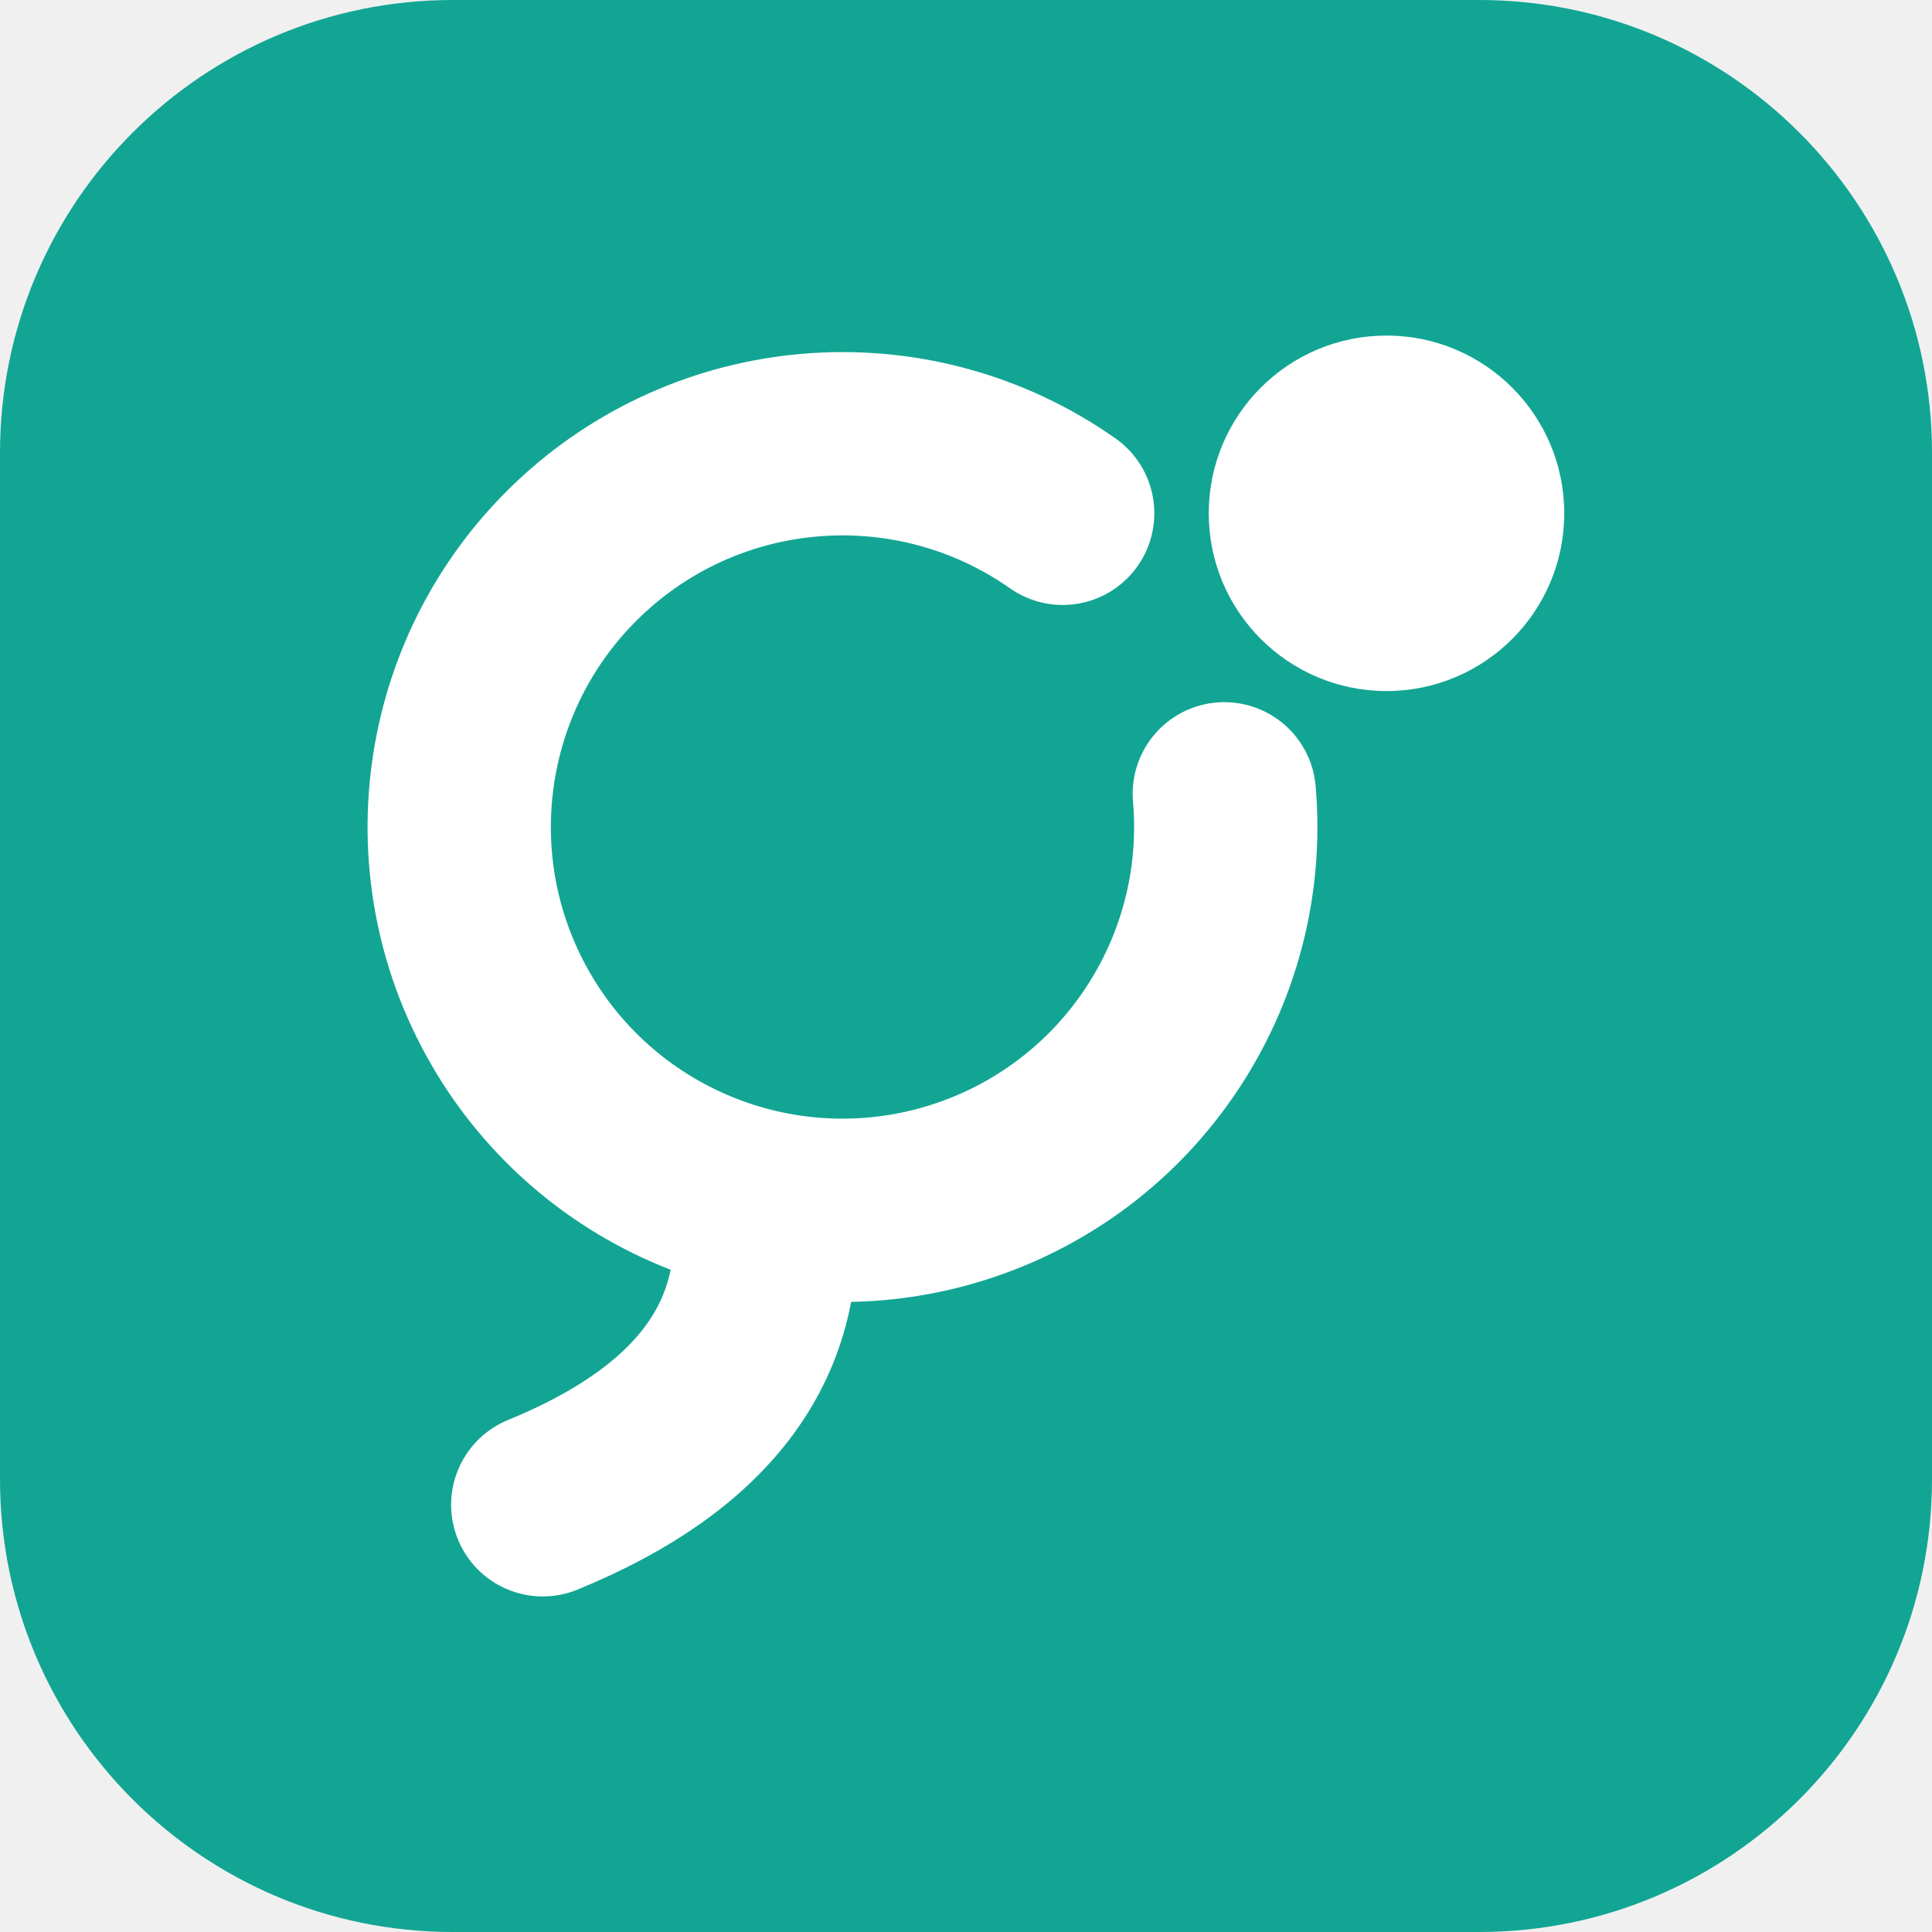
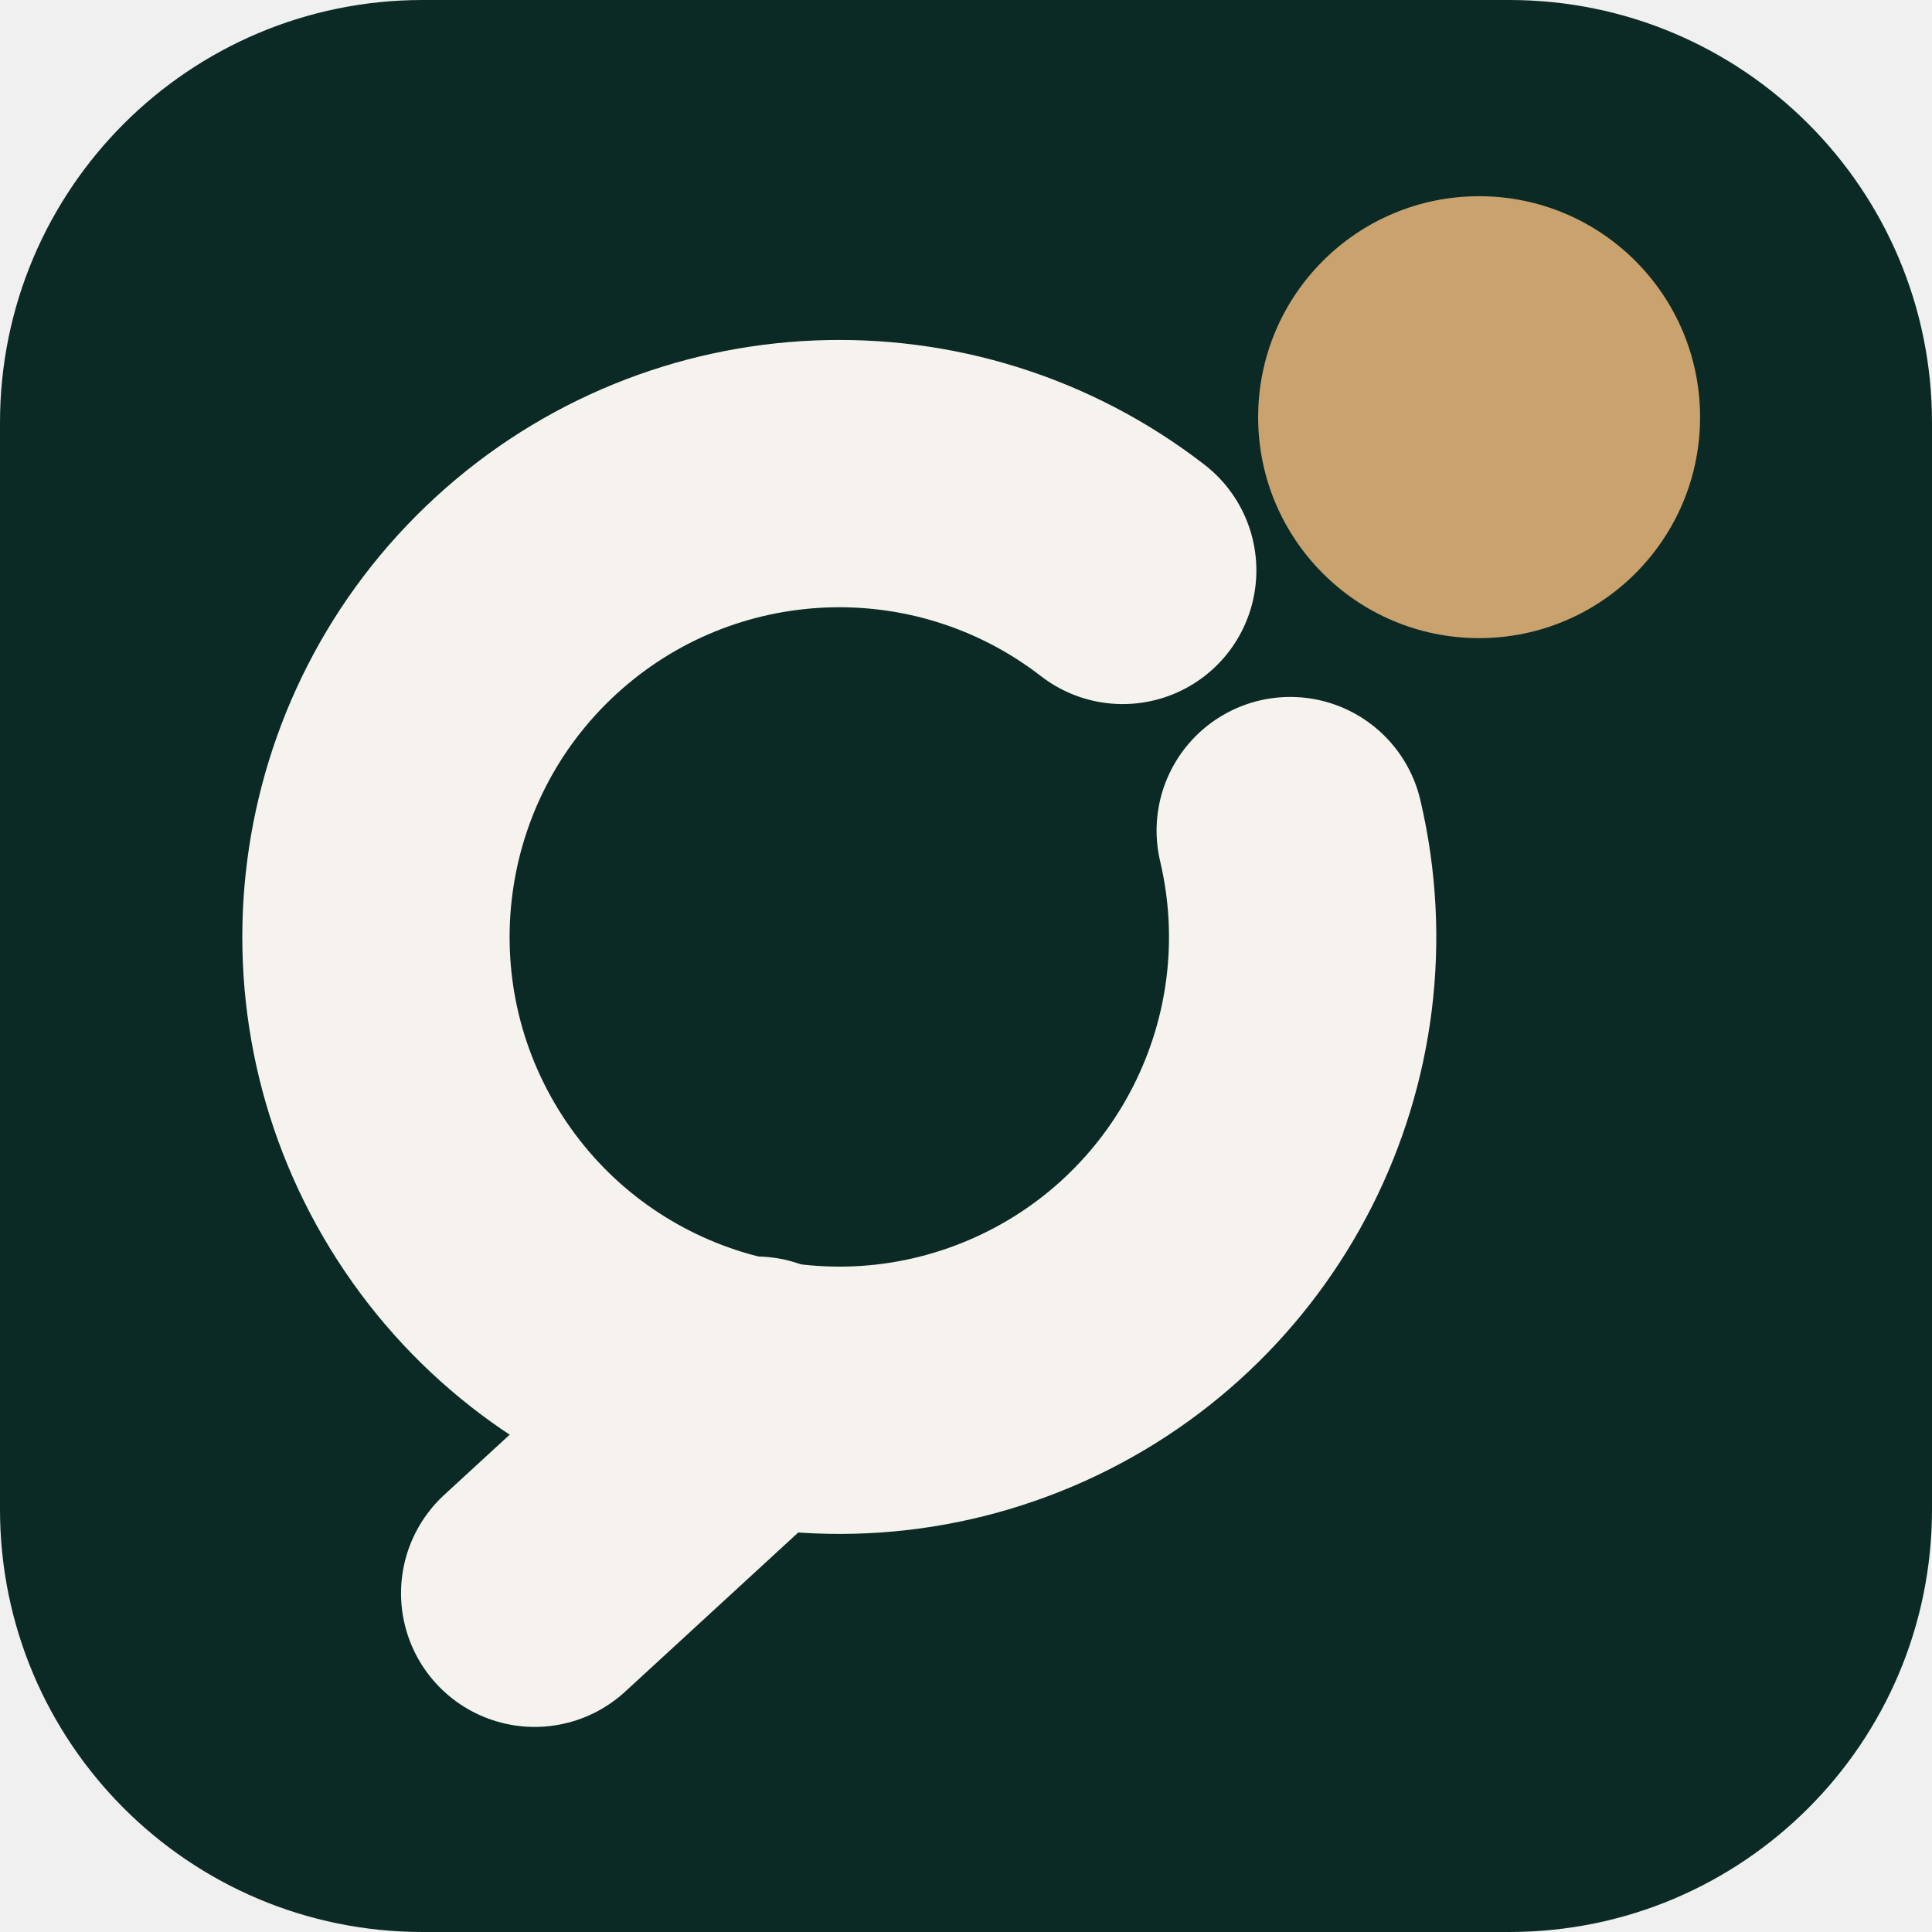
- <svg xmlns="http://www.w3.org/2000/svg" viewBox="0 0 32 32" role="img" aria-label="مهتم">
-   <rect width="32" height="32" rx="7.5" fill="#12A594" />
-   <g transform="translate(0.158 1.372) scale(0.92)" fill="none" stroke="#fff" stroke-width="3.3" stroke-linecap="round" stroke-linejoin="round">
-     <path d="M18.96 7.75 A6.9 6.9 0 1 0 21.87 12.80 M13.57 20.15 Q14.00 23.80 9.60 25.60" />
-     <circle cx="24.79" cy="7.75" r="3.2" fill="#fff" stroke="none" />
+ <svg xmlns="http://www.w3.org/2000/svg" viewBox="0 0 64.0 64.0" width="64" height="64">
+   <rect width="64" height="64" rx="14" fill="#0C2A25" />
+   <g transform="translate(-5.31 -4.48) scale(1.1806)">
+     <path d="M36 19.8A13 13 0 1 0 40.7 27.1" fill="none" stroke="#F6F3EE" stroke-width="7.5" stroke-linecap="round" />
+     <path d="M25.7 42.8L19.5 48.5" fill="none" stroke="#F6F3EE" stroke-width="7.5" stroke-linecap="round" />
+     <circle cx="46" cy="15.5" r="6.2" fill="#C9A26E" />
  </g>
</svg>
